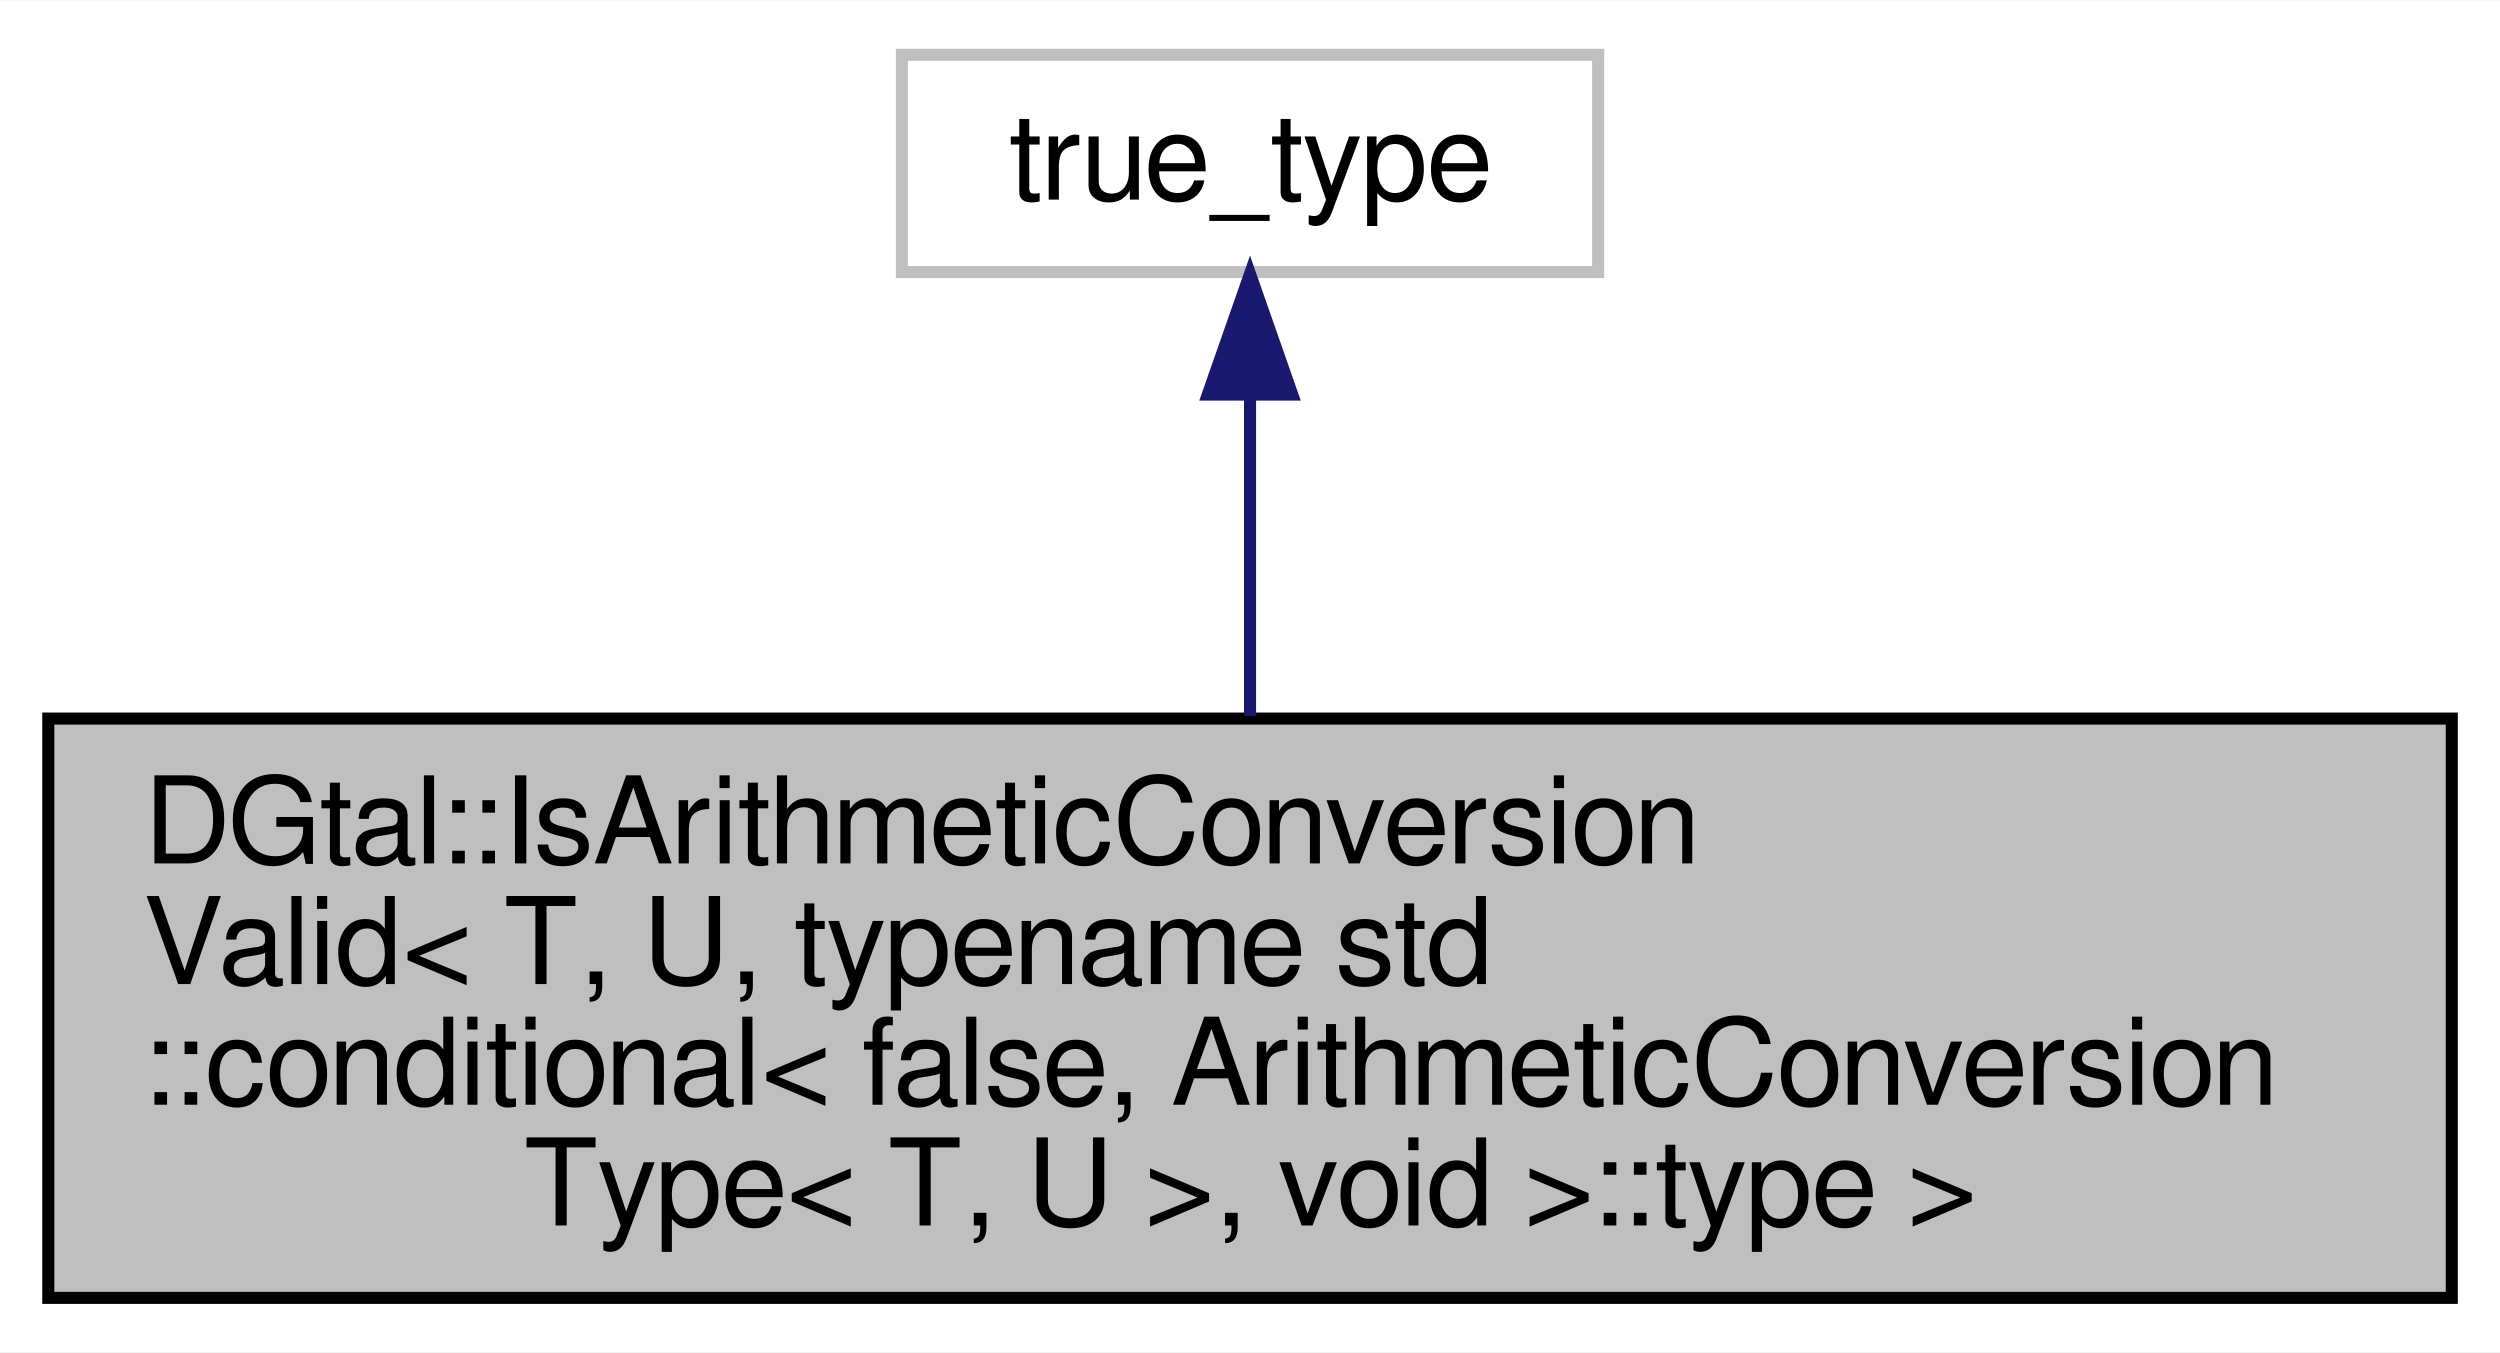
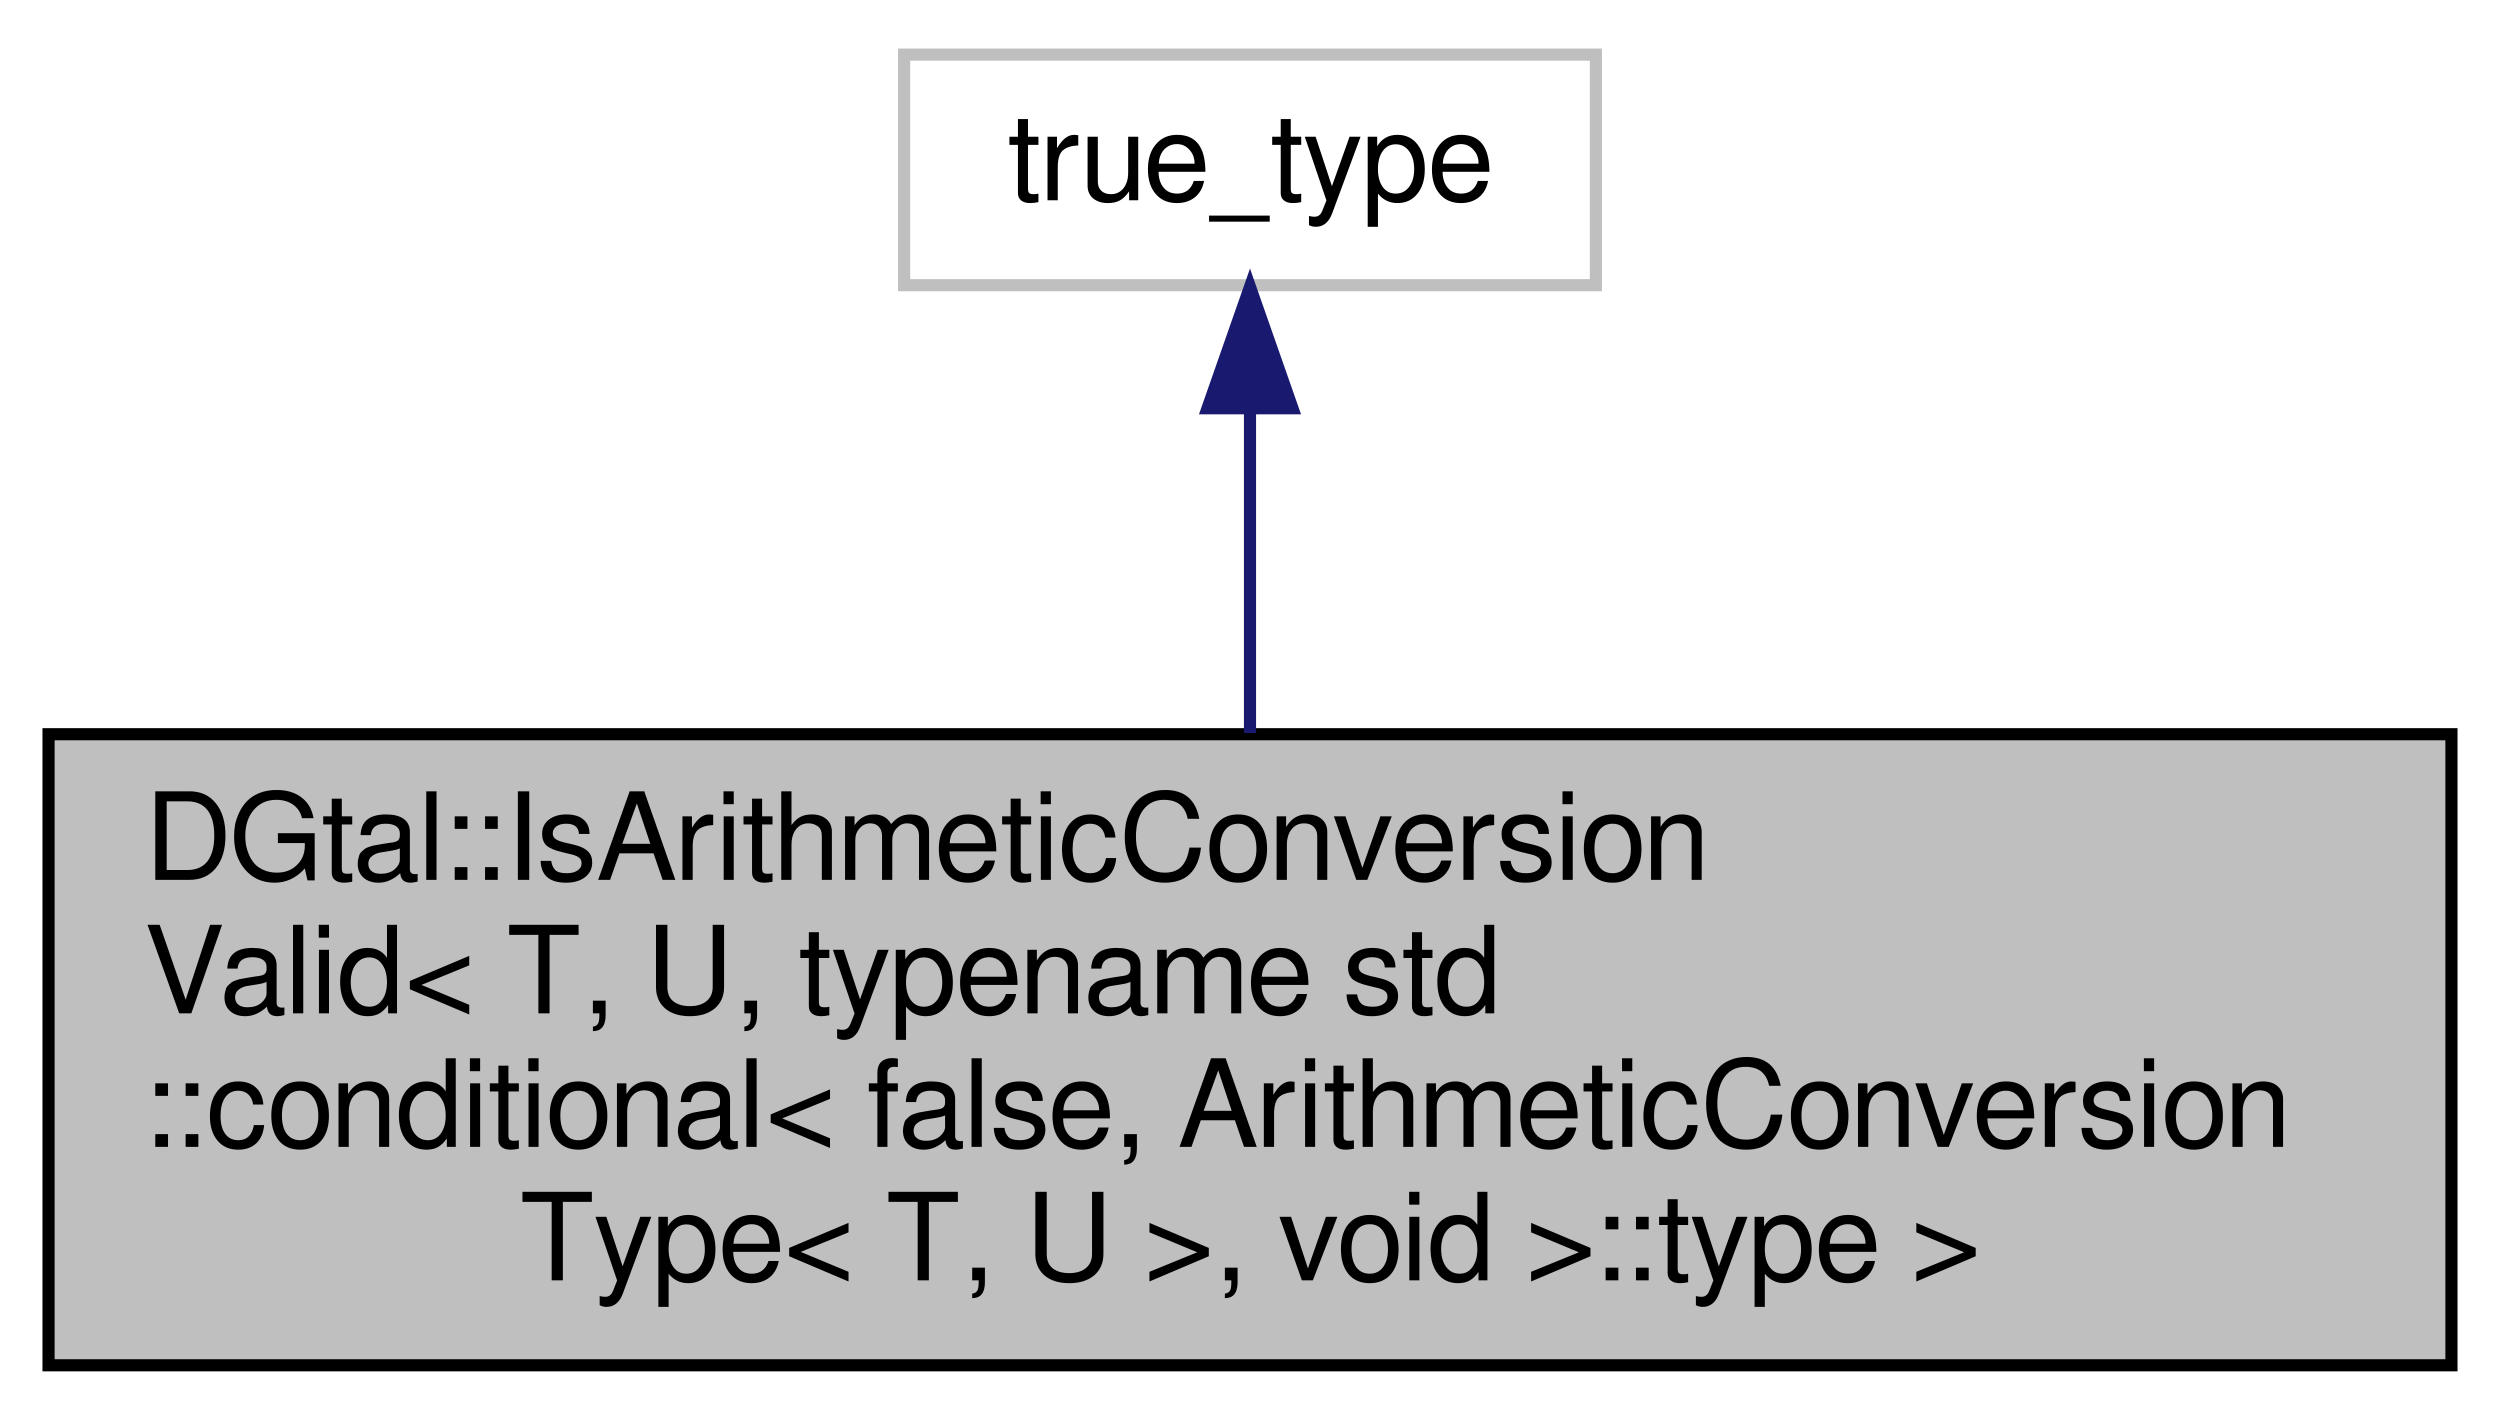
- <svg xmlns="http://www.w3.org/2000/svg" xmlns:xlink="http://www.w3.org/1999/xlink" width="207pt" height="112pt" viewBox="0.00 0.00 207.15 112.00">
-   <g id="graph0" class="graph" transform="scale(1 1) rotate(0) translate(4 108)">
-     <polygon fill="#ffffff" stroke="transparent" points="-4,4 -4,-108 203.154,-108 203.154,4 -4,4" />
+ <svg xmlns="http://www.w3.org/2000/svg" xmlns:xlink="http://www.w3.org/1999/xlink" width="206pt" height="117pt" viewBox="0.00 0.00 206.00 117.00">
+   <g id="graph0" class="graph" transform="scale(1 1) rotate(0) translate(4 113)">
+     <polygon fill="white" stroke="transparent" points="-4,4 -4,-113 202,-113 202,4 -4,4" />
    <g id="node1" class="node">
      <g id="a_node1">
        <a xlink:title="Specialization when arithmetic operation between the two given type is valid.">
-           <polygon fill="#bfbfbf" stroke="#000000" points="0,-.5 0,-48.5 199.154,-48.5 199.154,-.5 0,-.5" />
-           <text text-anchor="start" x="8" y="-36.5" font-family="FreeSans" font-size="10.00" fill="#000000">DGtal::IsArithmeticConversion</text>
-           <text text-anchor="start" x="8" y="-26.5" font-family="FreeSans" font-size="10.00" fill="#000000">Valid&lt; T, U, typename std</text>
-           <text text-anchor="start" x="8" y="-16.5" font-family="FreeSans" font-size="10.00" fill="#000000">::conditional&lt; false, ArithmeticConversion</text>
-           <text text-anchor="middle" x="99.577" y="-6.5" font-family="FreeSans" font-size="10.00" fill="#000000">Type&lt; T, U &gt;, void &gt;::type &gt;</text>
+           <polygon fill="#bfbfbf" stroke="black" points="0,-0.5 0,-52.5 198,-52.5 198,-0.5 0,-0.5" />
+           <text text-anchor="start" x="8" y="-40.5" font-family="FreeSans" font-size="10.00">DGtal::IsArithmeticConversion</text>
+           <text text-anchor="start" x="8" y="-29.5" font-family="FreeSans" font-size="10.00">Valid&lt; T, U, typename std</text>
+           <text text-anchor="start" x="8" y="-18.5" font-family="FreeSans" font-size="10.00">::conditional&lt; false, ArithmeticConversion</text>
+           <text text-anchor="middle" x="99" y="-7.5" font-family="FreeSans" font-size="10.00">Type&lt; T, U &gt;, void &gt;::type &gt;</text>
        </a>
      </g>
    </g>
    <g id="node2" class="node">
      <g id="a_node2">
        <a xlink:title=" ">
-           <polygon fill="#ffffff" stroke="#bfbfbf" points="70.73,-85.5 70.73,-103.5 128.424,-103.5 128.424,-85.5 70.73,-85.5" />
-           <text text-anchor="middle" x="99.577" y="-91.5" font-family="FreeSans" font-size="10.00" fill="#000000">true_type</text>
+           <polygon fill="white" stroke="#bfbfbf" points="70.5,-89.5 70.5,-108.5 127.5,-108.5 127.5,-89.5 70.5,-89.5" />
+           <text text-anchor="middle" x="99" y="-96.5" font-family="FreeSans" font-size="10.00">true_type</text>
        </a>
      </g>
    </g>
    <g id="edge1" class="edge">
-       <path fill="none" stroke="#191970" d="M99.577,-75.293C99.577,-67.084 99.577,-57.408 99.577,-48.716" />
-       <polygon fill="#191970" stroke="#191970" points="96.077,-75.349 99.577,-85.349 103.077,-75.349 96.077,-75.349" />
+       <path fill="none" stroke="midnightblue" d="M99,-79.1C99,-70.96 99,-61.33 99,-52.6" />
+       <polygon fill="midnightblue" stroke="midnightblue" points="95.5,-79.36 99,-89.36 102.5,-79.36 95.5,-79.36" />
    </g>
  </g>
</svg>
